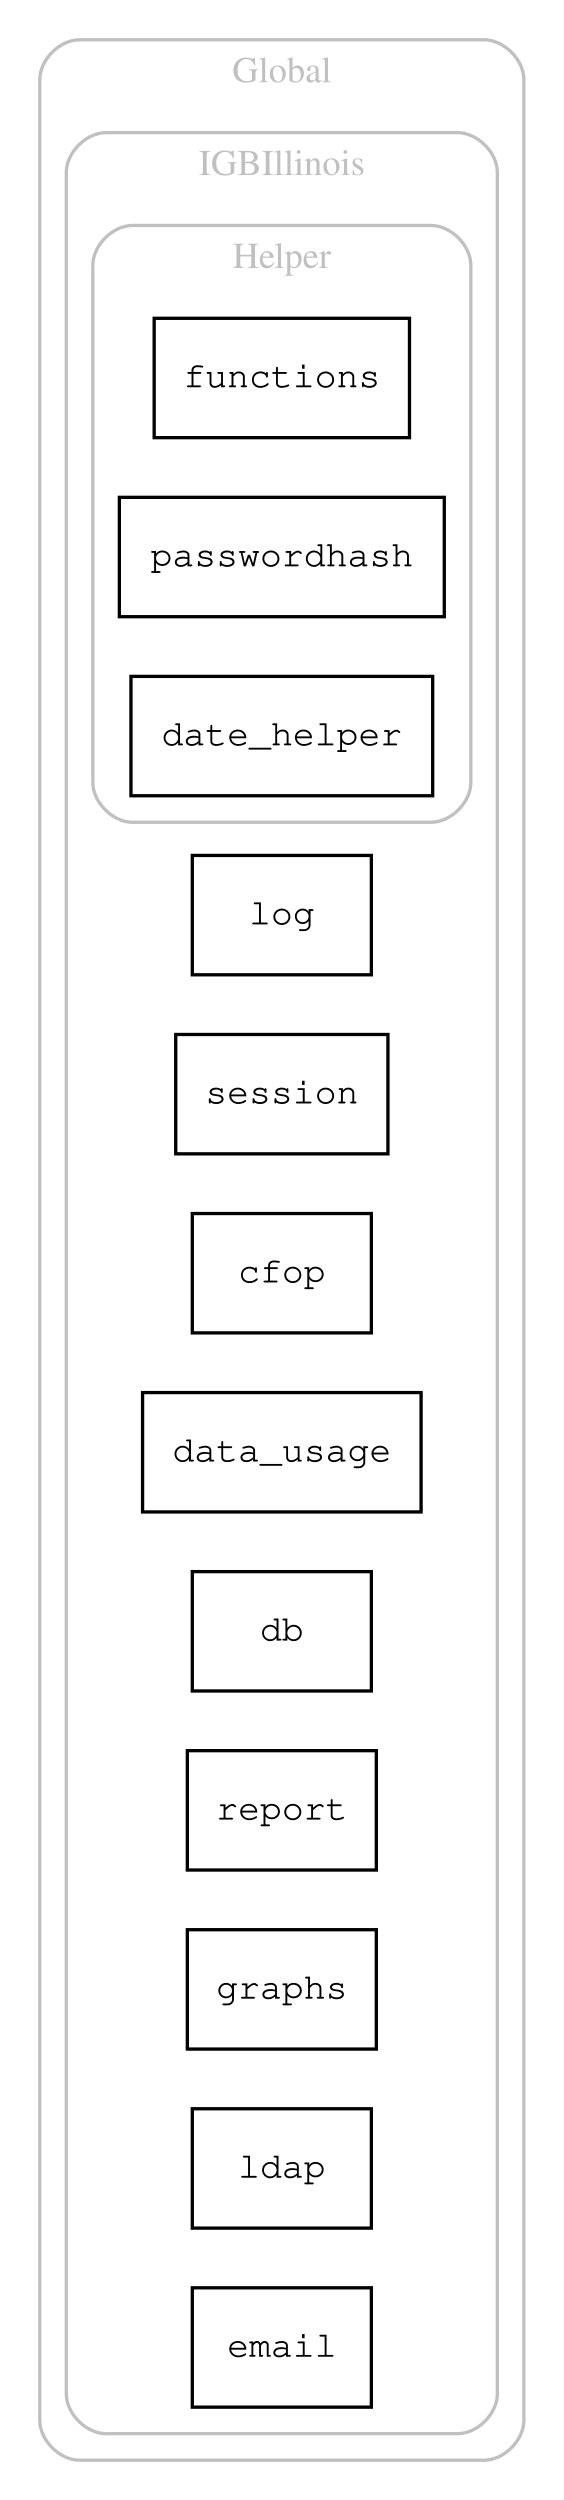
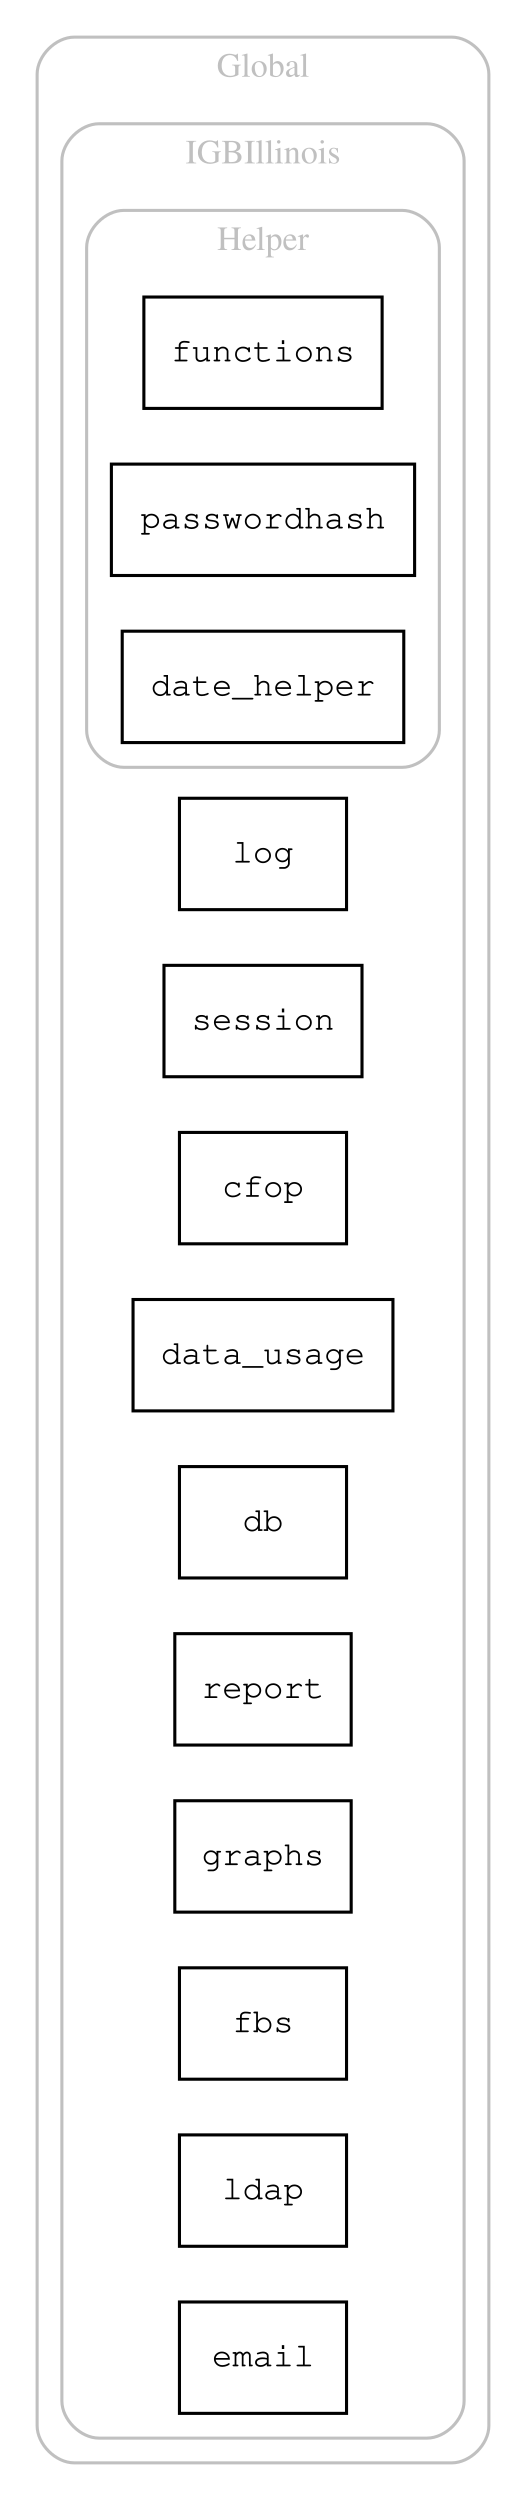
- <svg xmlns="http://www.w3.org/2000/svg" width="170pt" height="754pt" viewBox="0.00 0.00 170.00 754.00">
-   <g id="graph0" class="graph" transform="scale(1 1) rotate(0) translate(4 750)">
-     <polygon fill="#ffffff" stroke="transparent" points="-4,4 -4,-750 166,-750 166,4 -4,4" />
+ <svg xmlns="http://www.w3.org/2000/svg" width="170pt" height="808pt" viewBox="0.00 0.00 170.00 808.00">
+   <g id="graph0" class="graph" transform="scale(1 1) rotate(0) translate(4 804)">
+     <polygon fill="#ffffff" stroke="transparent" points="-4,4 -4,-804 166,-804 166,4 -4,4" />
    <g id="clust1" class="cluster">
-       <path fill="none" stroke="#c0c0c0" d="M20,-8C20,-8 142,-8 142,-8 148,-8 154,-14 154,-20 154,-20 154,-726 154,-726 154,-732 148,-738 142,-738 142,-738 20,-738 20,-738 14,-738 8,-732 8,-726 8,-726 8,-20 8,-20 8,-14 14,-8 20,-8" />
-       <text text-anchor="middle" x="81" y="-725.2" font-family="Times,serif" font-size="11.00" fill="#c0c0c0">Global</text>
+       <path fill="none" stroke="#c0c0c0" d="M20,-8C20,-8 142,-8 142,-8 148,-8 154,-14 154,-20 154,-20 154,-780 154,-780 154,-786 148,-792 142,-792 142,-792 20,-792 20,-792 14,-792 8,-786 8,-780 8,-780 8,-20 8,-20 8,-14 14,-8 20,-8" />
+       <text text-anchor="middle" x="81" y="-779.2" font-family="Times,serif" font-size="11.00" fill="#c0c0c0">Global</text>
    </g>
    <g id="clust2" class="cluster">
-       <path fill="none" stroke="#c0c0c0" d="M28,-16C28,-16 134,-16 134,-16 140,-16 146,-22 146,-28 146,-28 146,-698 146,-698 146,-704 140,-710 134,-710 134,-710 28,-710 28,-710 22,-710 16,-704 16,-698 16,-698 16,-28 16,-28 16,-22 22,-16 28,-16" />
-       <text text-anchor="middle" x="81" y="-697.2" font-family="Times,serif" font-size="11.00" fill="#c0c0c0">IGBIllinois</text>
+       <path fill="none" stroke="#c0c0c0" d="M28,-16C28,-16 134,-16 134,-16 140,-16 146,-22 146,-28 146,-28 146,-752 146,-752 146,-758 140,-764 134,-764 134,-764 28,-764 28,-764 22,-764 16,-758 16,-752 16,-752 16,-28 16,-28 16,-22 22,-16 28,-16" />
+       <text text-anchor="middle" x="81" y="-751.2" font-family="Times,serif" font-size="11.00" fill="#c0c0c0">IGBIllinois</text>
    </g>
    <g id="clust3" class="cluster">
-       <path fill="none" stroke="#c0c0c0" d="M36,-502C36,-502 126,-502 126,-502 132,-502 138,-508 138,-514 138,-514 138,-670 138,-670 138,-676 132,-682 126,-682 126,-682 36,-682 36,-682 30,-682 24,-676 24,-670 24,-670 24,-514 24,-514 24,-508 30,-502 36,-502" />
-       <text text-anchor="middle" x="81" y="-669.2" font-family="Times,serif" font-size="11.00" fill="#c0c0c0">Helper</text>
+       <path fill="none" stroke="#c0c0c0" d="M36,-556C36,-556 126,-556 126,-556 132,-556 138,-562 138,-568 138,-568 138,-724 138,-724 138,-730 132,-736 126,-736 126,-736 36,-736 36,-736 30,-736 24,-730 24,-724 24,-724 24,-568 24,-568 24,-562 30,-556 36,-556" />
+       <text text-anchor="middle" x="81" y="-723.2" font-family="Times,serif" font-size="11.00" fill="#c0c0c0">Helper</text>
    </g>
    <g id="node1" class="node">
-       <polygon fill="none" stroke="#000000" points="119.5,-654 42.5,-654 42.5,-618 119.5,-618 119.5,-654" />
-       <text text-anchor="middle" x="81" y="-633.2" font-family="Courier,monospace" font-size="11.00" fill="#000000">functions</text>
+       <polygon fill="none" stroke="#000000" points="119.5,-708 42.5,-708 42.5,-672 119.5,-672 119.5,-708" />
+       <text text-anchor="middle" x="81" y="-687.2" font-family="Courier,monospace" font-size="11.00" fill="#000000">functions</text>
    </g>
    <g id="node2" class="node">
-       <polygon fill="none" stroke="#000000" points="130,-600 32,-600 32,-564 130,-564 130,-600" />
-       <text text-anchor="middle" x="81" y="-579.2" font-family="Courier,monospace" font-size="11.00" fill="#000000">passwordhash</text>
+       <polygon fill="none" stroke="#000000" points="130,-654 32,-654 32,-618 130,-618 130,-654" />
+       <text text-anchor="middle" x="81" y="-633.2" font-family="Courier,monospace" font-size="11.00" fill="#000000">passwordhash</text>
    </g>
    <g id="node3" class="node">
-       <polygon fill="none" stroke="#000000" points="126.5,-546 35.5,-546 35.5,-510 126.5,-510 126.5,-546" />
-       <text text-anchor="middle" x="81" y="-525.2" font-family="Courier,monospace" font-size="11.00" fill="#000000">date_helper</text>
+       <polygon fill="none" stroke="#000000" points="126.5,-600 35.5,-600 35.5,-564 126.5,-564 126.5,-600" />
+       <text text-anchor="middle" x="81" y="-579.2" font-family="Courier,monospace" font-size="11.00" fill="#000000">date_helper</text>
    </g>
    <g id="node4" class="node">
-       <polygon fill="none" stroke="#000000" points="108,-492 54,-492 54,-456 108,-456 108,-492" />
-       <text text-anchor="middle" x="81" y="-471.2" font-family="Courier,monospace" font-size="11.00" fill="#000000">log</text>
+       <polygon fill="none" stroke="#000000" points="108,-546 54,-546 54,-510 108,-510 108,-546" />
+       <text text-anchor="middle" x="81" y="-525.2" font-family="Courier,monospace" font-size="11.00" fill="#000000">log</text>
    </g>
    <g id="node5" class="node">
-       <polygon fill="none" stroke="#000000" points="113,-438 49,-438 49,-402 113,-402 113,-438" />
-       <text text-anchor="middle" x="81" y="-417.2" font-family="Courier,monospace" font-size="11.00" fill="#000000">session</text>
+       <polygon fill="none" stroke="#000000" points="113,-492 49,-492 49,-456 113,-456 113,-492" />
+       <text text-anchor="middle" x="81" y="-471.2" font-family="Courier,monospace" font-size="11.00" fill="#000000">session</text>
    </g>
    <g id="node6" class="node">
-       <polygon fill="none" stroke="#000000" points="108,-384 54,-384 54,-348 108,-348 108,-384" />
-       <text text-anchor="middle" x="81" y="-363.2" font-family="Courier,monospace" font-size="11.00" fill="#000000">cfop</text>
+       <polygon fill="none" stroke="#000000" points="108,-438 54,-438 54,-402 108,-402 108,-438" />
+       <text text-anchor="middle" x="81" y="-417.2" font-family="Courier,monospace" font-size="11.00" fill="#000000">cfop</text>
    </g>
    <g id="node7" class="node">
-       <polygon fill="none" stroke="#000000" points="123,-330 39,-330 39,-294 123,-294 123,-330" />
-       <text text-anchor="middle" x="81" y="-309.2" font-family="Courier,monospace" font-size="11.00" fill="#000000">data_usage</text>
+       <polygon fill="none" stroke="#000000" points="123,-384 39,-384 39,-348 123,-348 123,-384" />
+       <text text-anchor="middle" x="81" y="-363.2" font-family="Courier,monospace" font-size="11.00" fill="#000000">data_usage</text>
    </g>
    <g id="node8" class="node">
-       <polygon fill="none" stroke="#000000" points="108,-276 54,-276 54,-240 108,-240 108,-276" />
-       <text text-anchor="middle" x="81" y="-255.2" font-family="Courier,monospace" font-size="11.00" fill="#000000">db</text>
+       <polygon fill="none" stroke="#000000" points="108,-330 54,-330 54,-294 108,-294 108,-330" />
+       <text text-anchor="middle" x="81" y="-309.2" font-family="Courier,monospace" font-size="11.00" fill="#000000">db</text>
    </g>
    <g id="node9" class="node">
-       <polygon fill="none" stroke="#000000" points="109.5,-222 52.5,-222 52.5,-186 109.5,-186 109.5,-222" />
-       <text text-anchor="middle" x="81" y="-201.2" font-family="Courier,monospace" font-size="11.00" fill="#000000">report</text>
+       <polygon fill="none" stroke="#000000" points="109.5,-276 52.5,-276 52.5,-240 109.5,-240 109.5,-276" />
+       <text text-anchor="middle" x="81" y="-255.2" font-family="Courier,monospace" font-size="11.00" fill="#000000">report</text>
    </g>
    <g id="node10" class="node">
-       <polygon fill="none" stroke="#000000" points="109.5,-168 52.5,-168 52.5,-132 109.5,-132 109.5,-168" />
-       <text text-anchor="middle" x="81" y="-147.2" font-family="Courier,monospace" font-size="11.00" fill="#000000">graphs</text>
+       <polygon fill="none" stroke="#000000" points="109.5,-222 52.5,-222 52.5,-186 109.5,-186 109.5,-222" />
+       <text text-anchor="middle" x="81" y="-201.2" font-family="Courier,monospace" font-size="11.00" fill="#000000">graphs</text>
    </g>
    <g id="node11" class="node">
+       <polygon fill="none" stroke="#000000" points="108,-168 54,-168 54,-132 108,-132 108,-168" />
+       <text text-anchor="middle" x="81" y="-147.2" font-family="Courier,monospace" font-size="11.00" fill="#000000">fbs</text>
+     </g>
+     <g id="node12" class="node">
      <polygon fill="none" stroke="#000000" points="108,-114 54,-114 54,-78 108,-78 108,-114" />
      <text text-anchor="middle" x="81" y="-93.2" font-family="Courier,monospace" font-size="11.00" fill="#000000">ldap</text>
    </g>
-     <g id="node12" class="node">
+     <g id="node13" class="node">
      <polygon fill="none" stroke="#000000" points="108,-60 54,-60 54,-24 108,-24 108,-60" />
      <text text-anchor="middle" x="81" y="-39.2" font-family="Courier,monospace" font-size="11.00" fill="#000000">email</text>
    </g>
  </g>
</svg>
